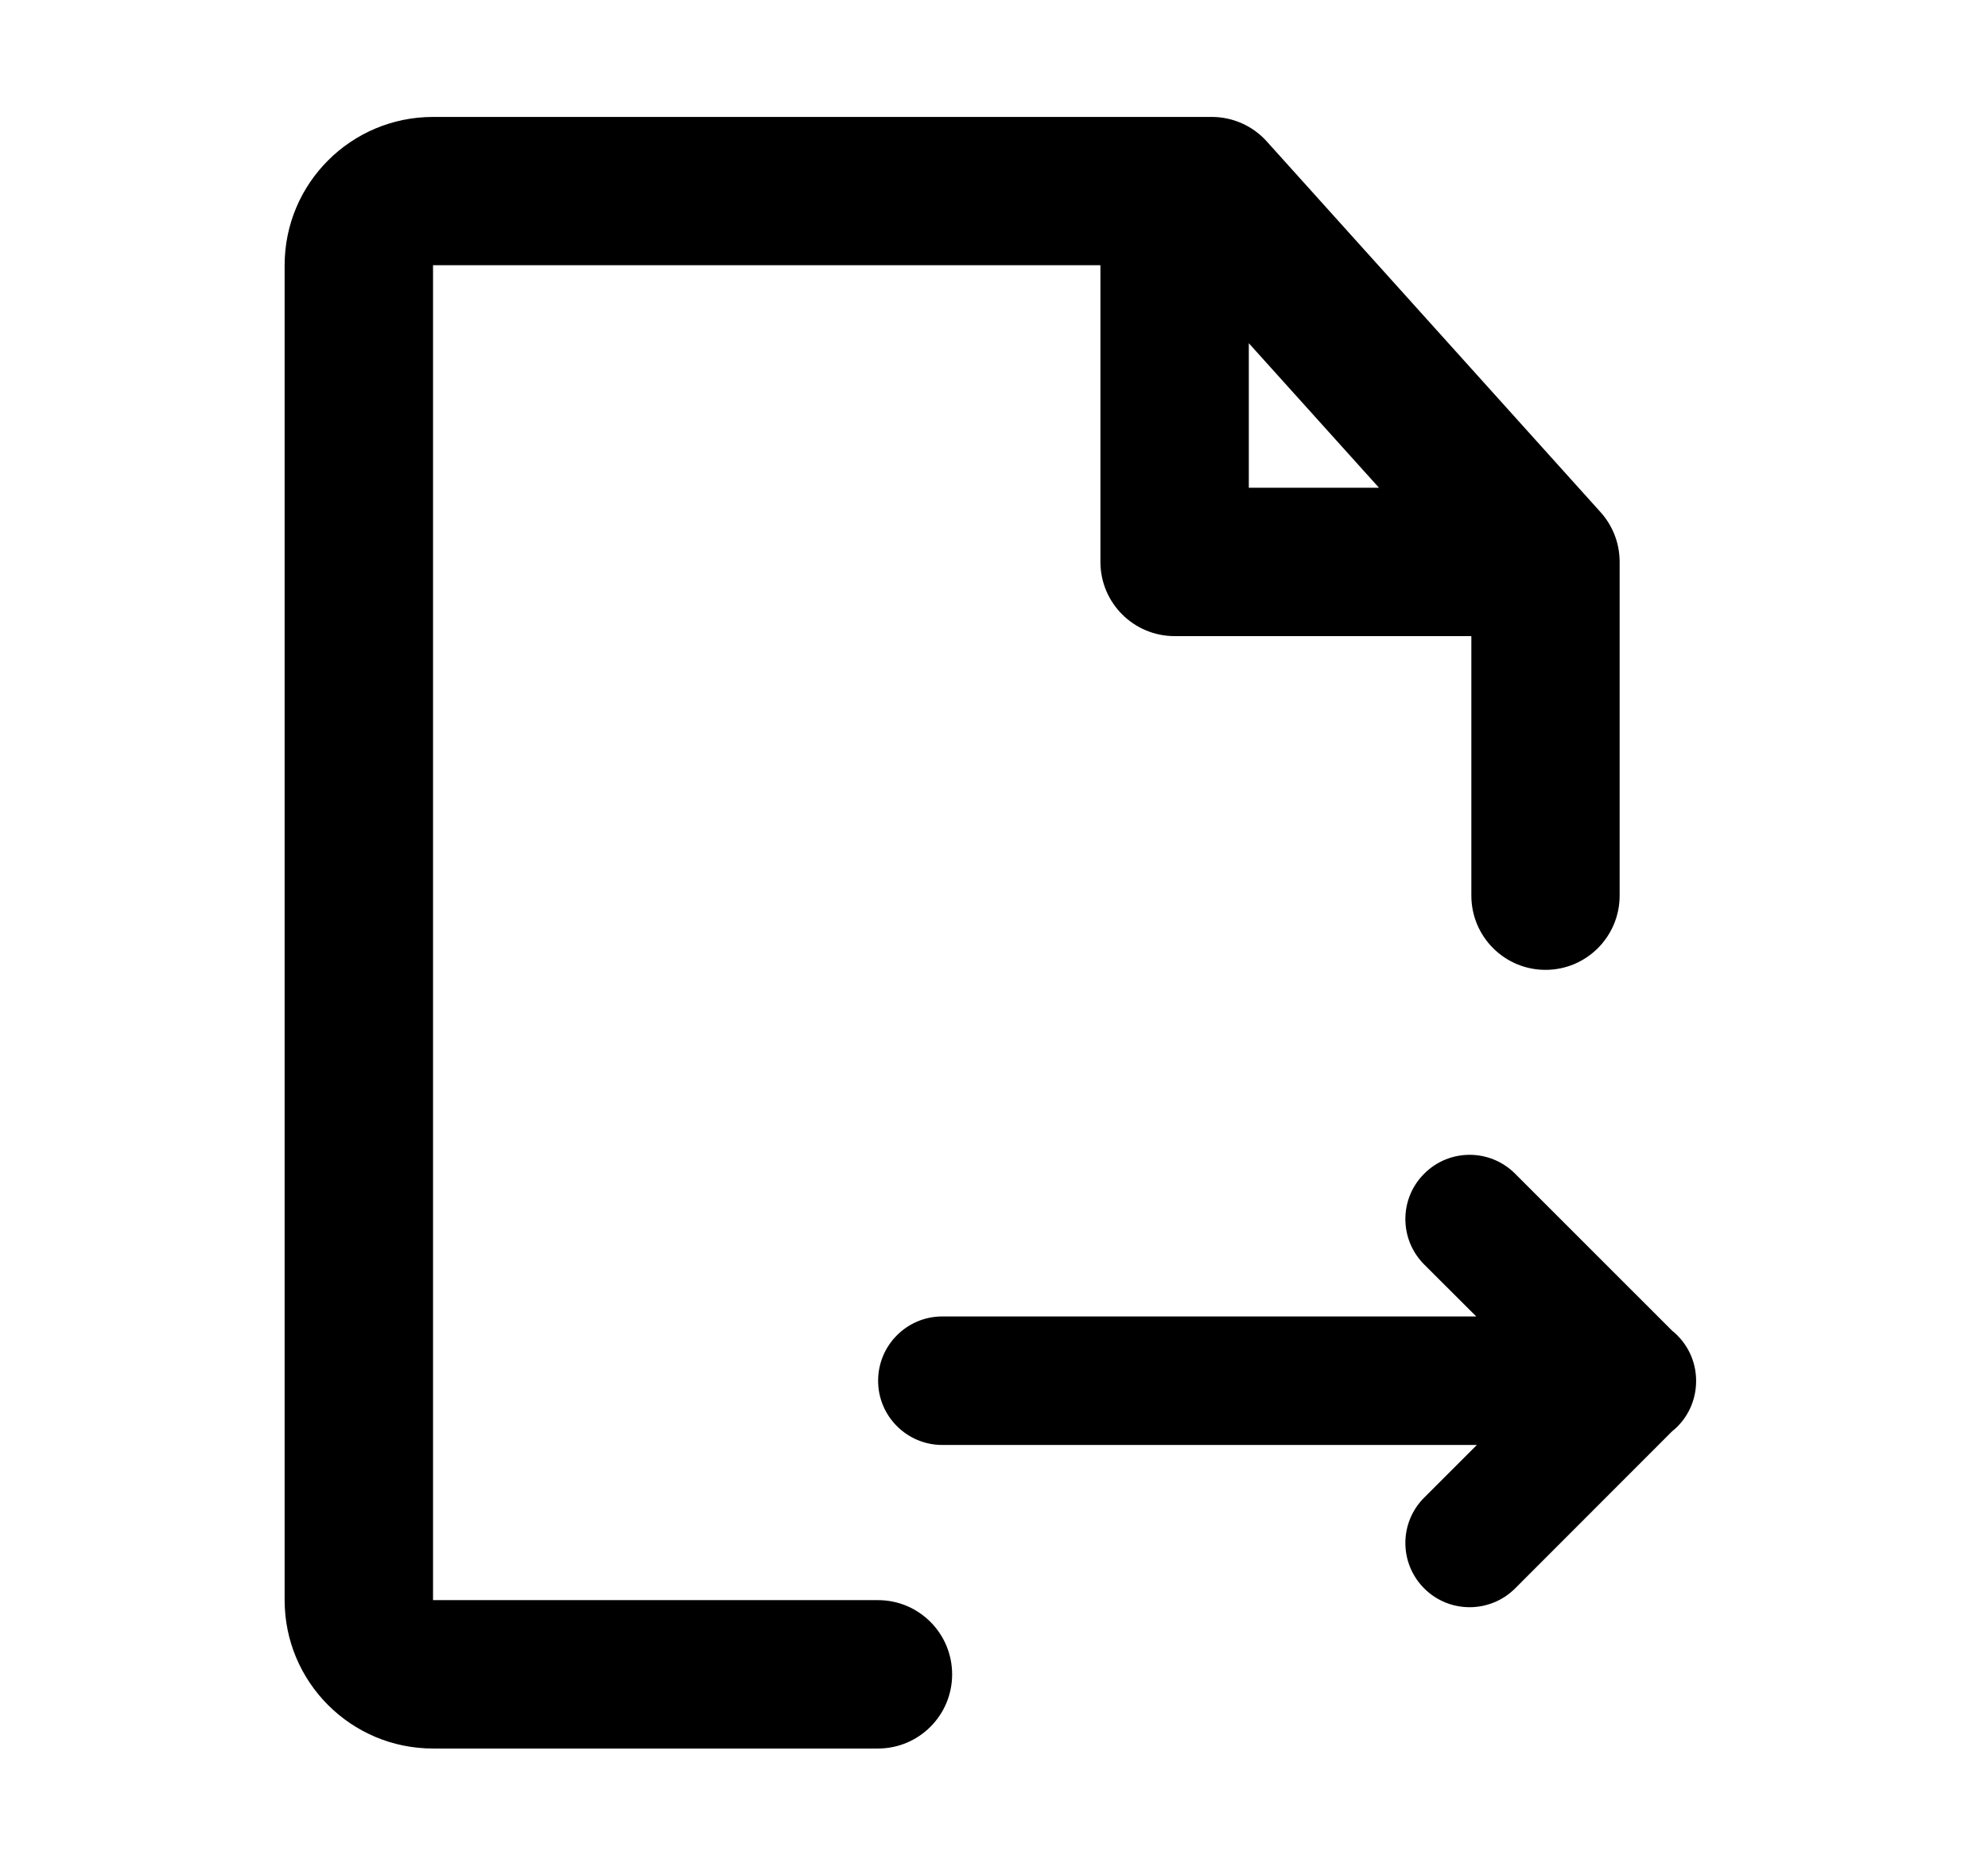
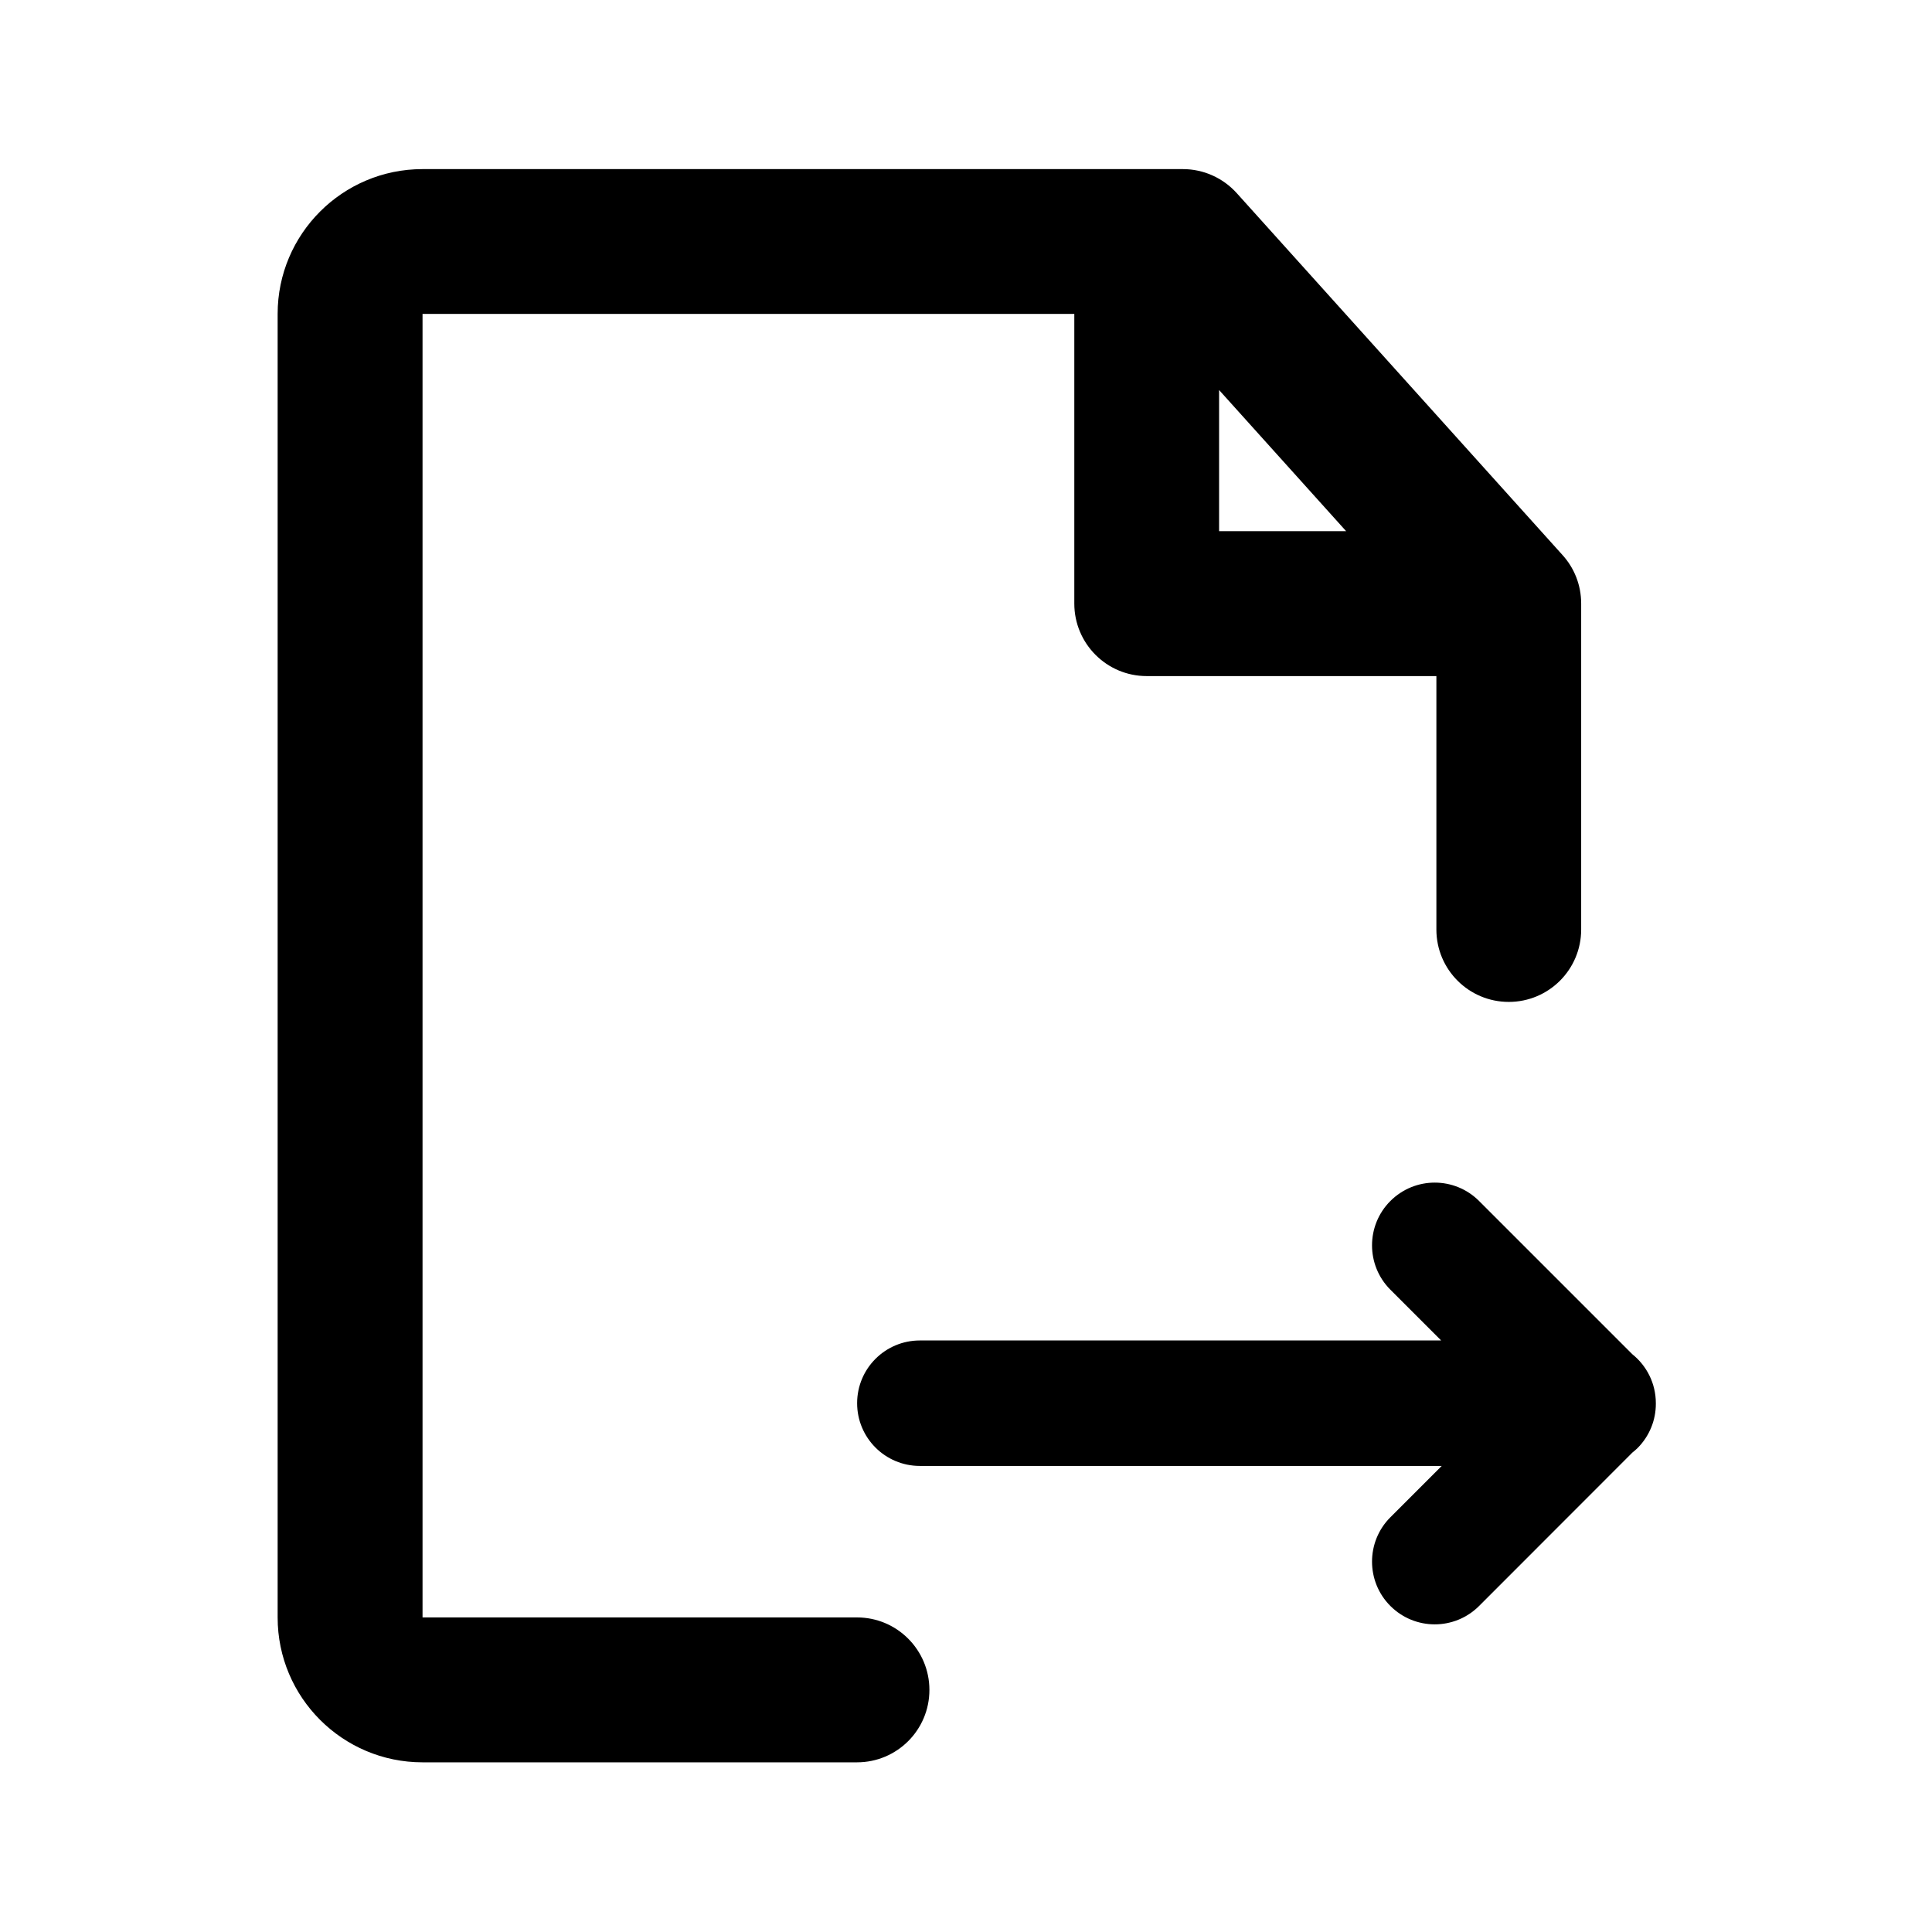
- <svg xmlns="http://www.w3.org/2000/svg" width="17" height="16" viewBox="0 0 17 16" fill="none">
-   <mask id="mask0_102_871" style="mask-type:alpha" maskUnits="userSpaceOnUse" x="0" y="0" width="17" height="16">
-     <rect x="0.507" y="0.014" width="15.925" height="15.925" fill="#DCDCDC" />
+ <svg xmlns="http://www.w3.org/2000/svg" width="17" height="17" viewBox="0 0 17 17" fill="none">
+   <mask id="mask0_102_871" style="mask-type:alpha" maskUnits="userSpaceOnUse" x="0" y="0" width="17" height="17">
+     <rect x="0.507" y="0.497" width="16" height="16" fill="#DCDCDC" />
  </mask>
  <g mask="url(#mask0_102_871)">
-     <path fill-rule="evenodd" clip-rule="evenodd" d="M3.703 1C3.002 1 2.434 1.568 2.434 2.268V13.684C2.434 14.385 3.002 14.953 3.703 14.953H7.508C7.858 14.953 8.142 14.669 8.142 14.319C8.142 13.968 7.858 13.684 7.508 13.684H3.703V2.268H9.41V4.805C9.41 5.156 9.694 5.44 10.045 5.44H12.582V7.659C12.582 8.01 12.866 8.294 13.216 8.294C13.566 8.294 13.85 8.01 13.85 7.659V4.805C13.85 4.641 13.788 4.492 13.686 4.379L10.833 1.21C10.713 1.076 10.542 1 10.362 1H3.703ZM10.679 4.171V2.935L11.792 4.171H10.679Z" fill="black" />
-     <path d="M12.956 10.037C12.741 9.822 12.393 9.822 12.179 10.037C11.964 10.251 11.964 10.599 12.179 10.814L12.624 11.258H8.058C7.755 11.258 7.509 11.504 7.509 11.808C7.509 12.111 7.755 12.357 8.058 12.357H12.629L12.179 12.807C11.964 13.021 11.964 13.369 12.179 13.584C12.393 13.798 12.741 13.798 12.956 13.584L14.299 12.24C14.314 12.228 14.329 12.215 14.343 12.201C14.45 12.094 14.503 11.954 14.504 11.814L14.504 11.808C14.504 11.634 14.423 11.479 14.298 11.379L12.956 10.037Z" fill="black" />
+     <path fill-rule="evenodd" clip-rule="evenodd" d="M3.718 1.488C3.014 1.488 2.443 2.059 2.443 2.762V14.232C2.443 14.936 3.014 15.507 3.718 15.507H7.541C7.893 15.507 8.178 15.222 8.178 14.87C8.178 14.518 7.893 14.232 7.541 14.232H3.718V2.762H9.453V5.311C9.453 5.663 9.738 5.949 10.09 5.949H12.639V8.179C12.639 8.531 12.924 8.816 13.276 8.816C13.628 8.816 13.913 8.531 13.913 8.179V5.311C13.913 5.146 13.851 4.996 13.748 4.883L10.882 1.699C10.761 1.565 10.589 1.488 10.409 1.488H3.718ZM10.727 4.674V3.432L11.845 4.674H10.727Z" fill="black" />
+     <path d="M13.015 10.568C12.799 10.352 12.45 10.352 12.234 10.568C12.019 10.783 12.019 11.133 12.234 11.348L12.681 11.795H8.094C7.789 11.795 7.542 12.042 7.542 12.347C7.542 12.652 7.789 12.899 8.094 12.899H12.686L12.234 13.351C12.019 13.566 12.019 13.916 12.234 14.131C12.45 14.347 12.799 14.347 13.015 14.131L14.364 12.781C14.38 12.769 14.394 12.756 14.409 12.742C14.516 12.634 14.57 12.494 14.57 12.353L14.57 12.347C14.57 12.172 14.489 12.017 14.363 11.916L13.015 10.568Z" fill="black" />
  </g>
</svg>
